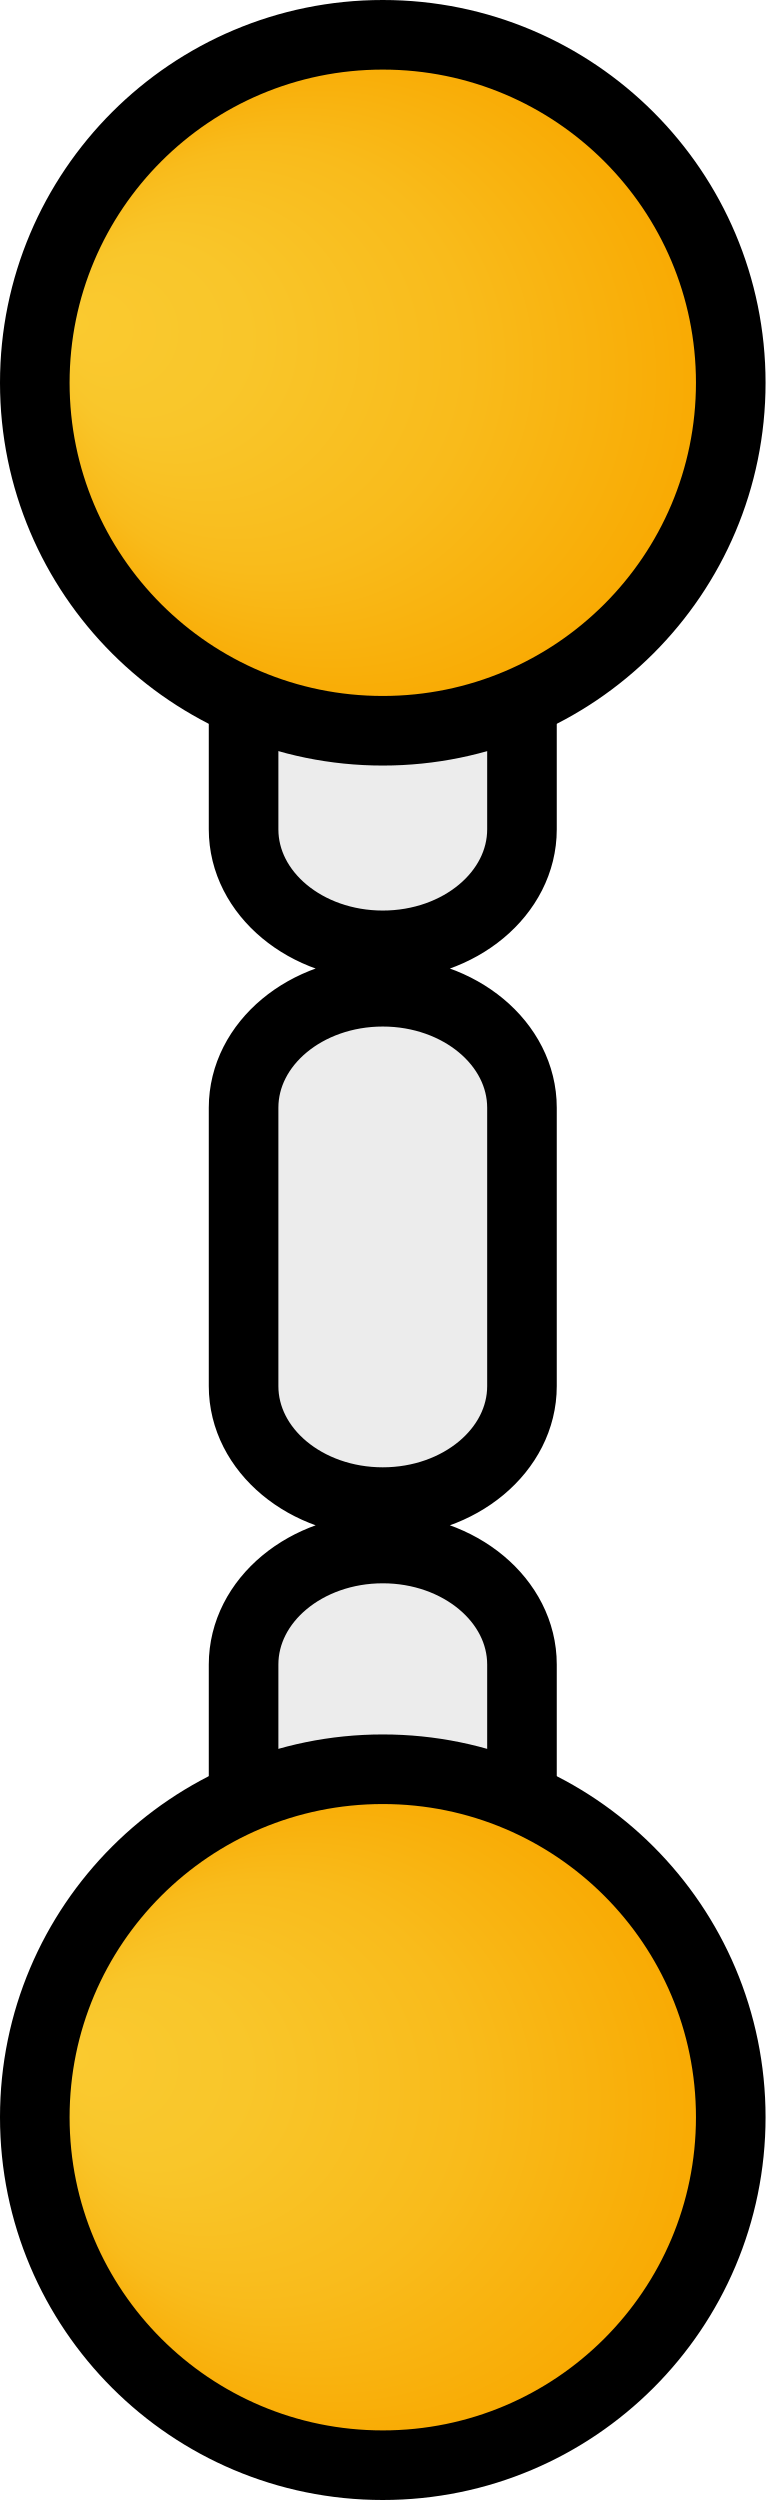
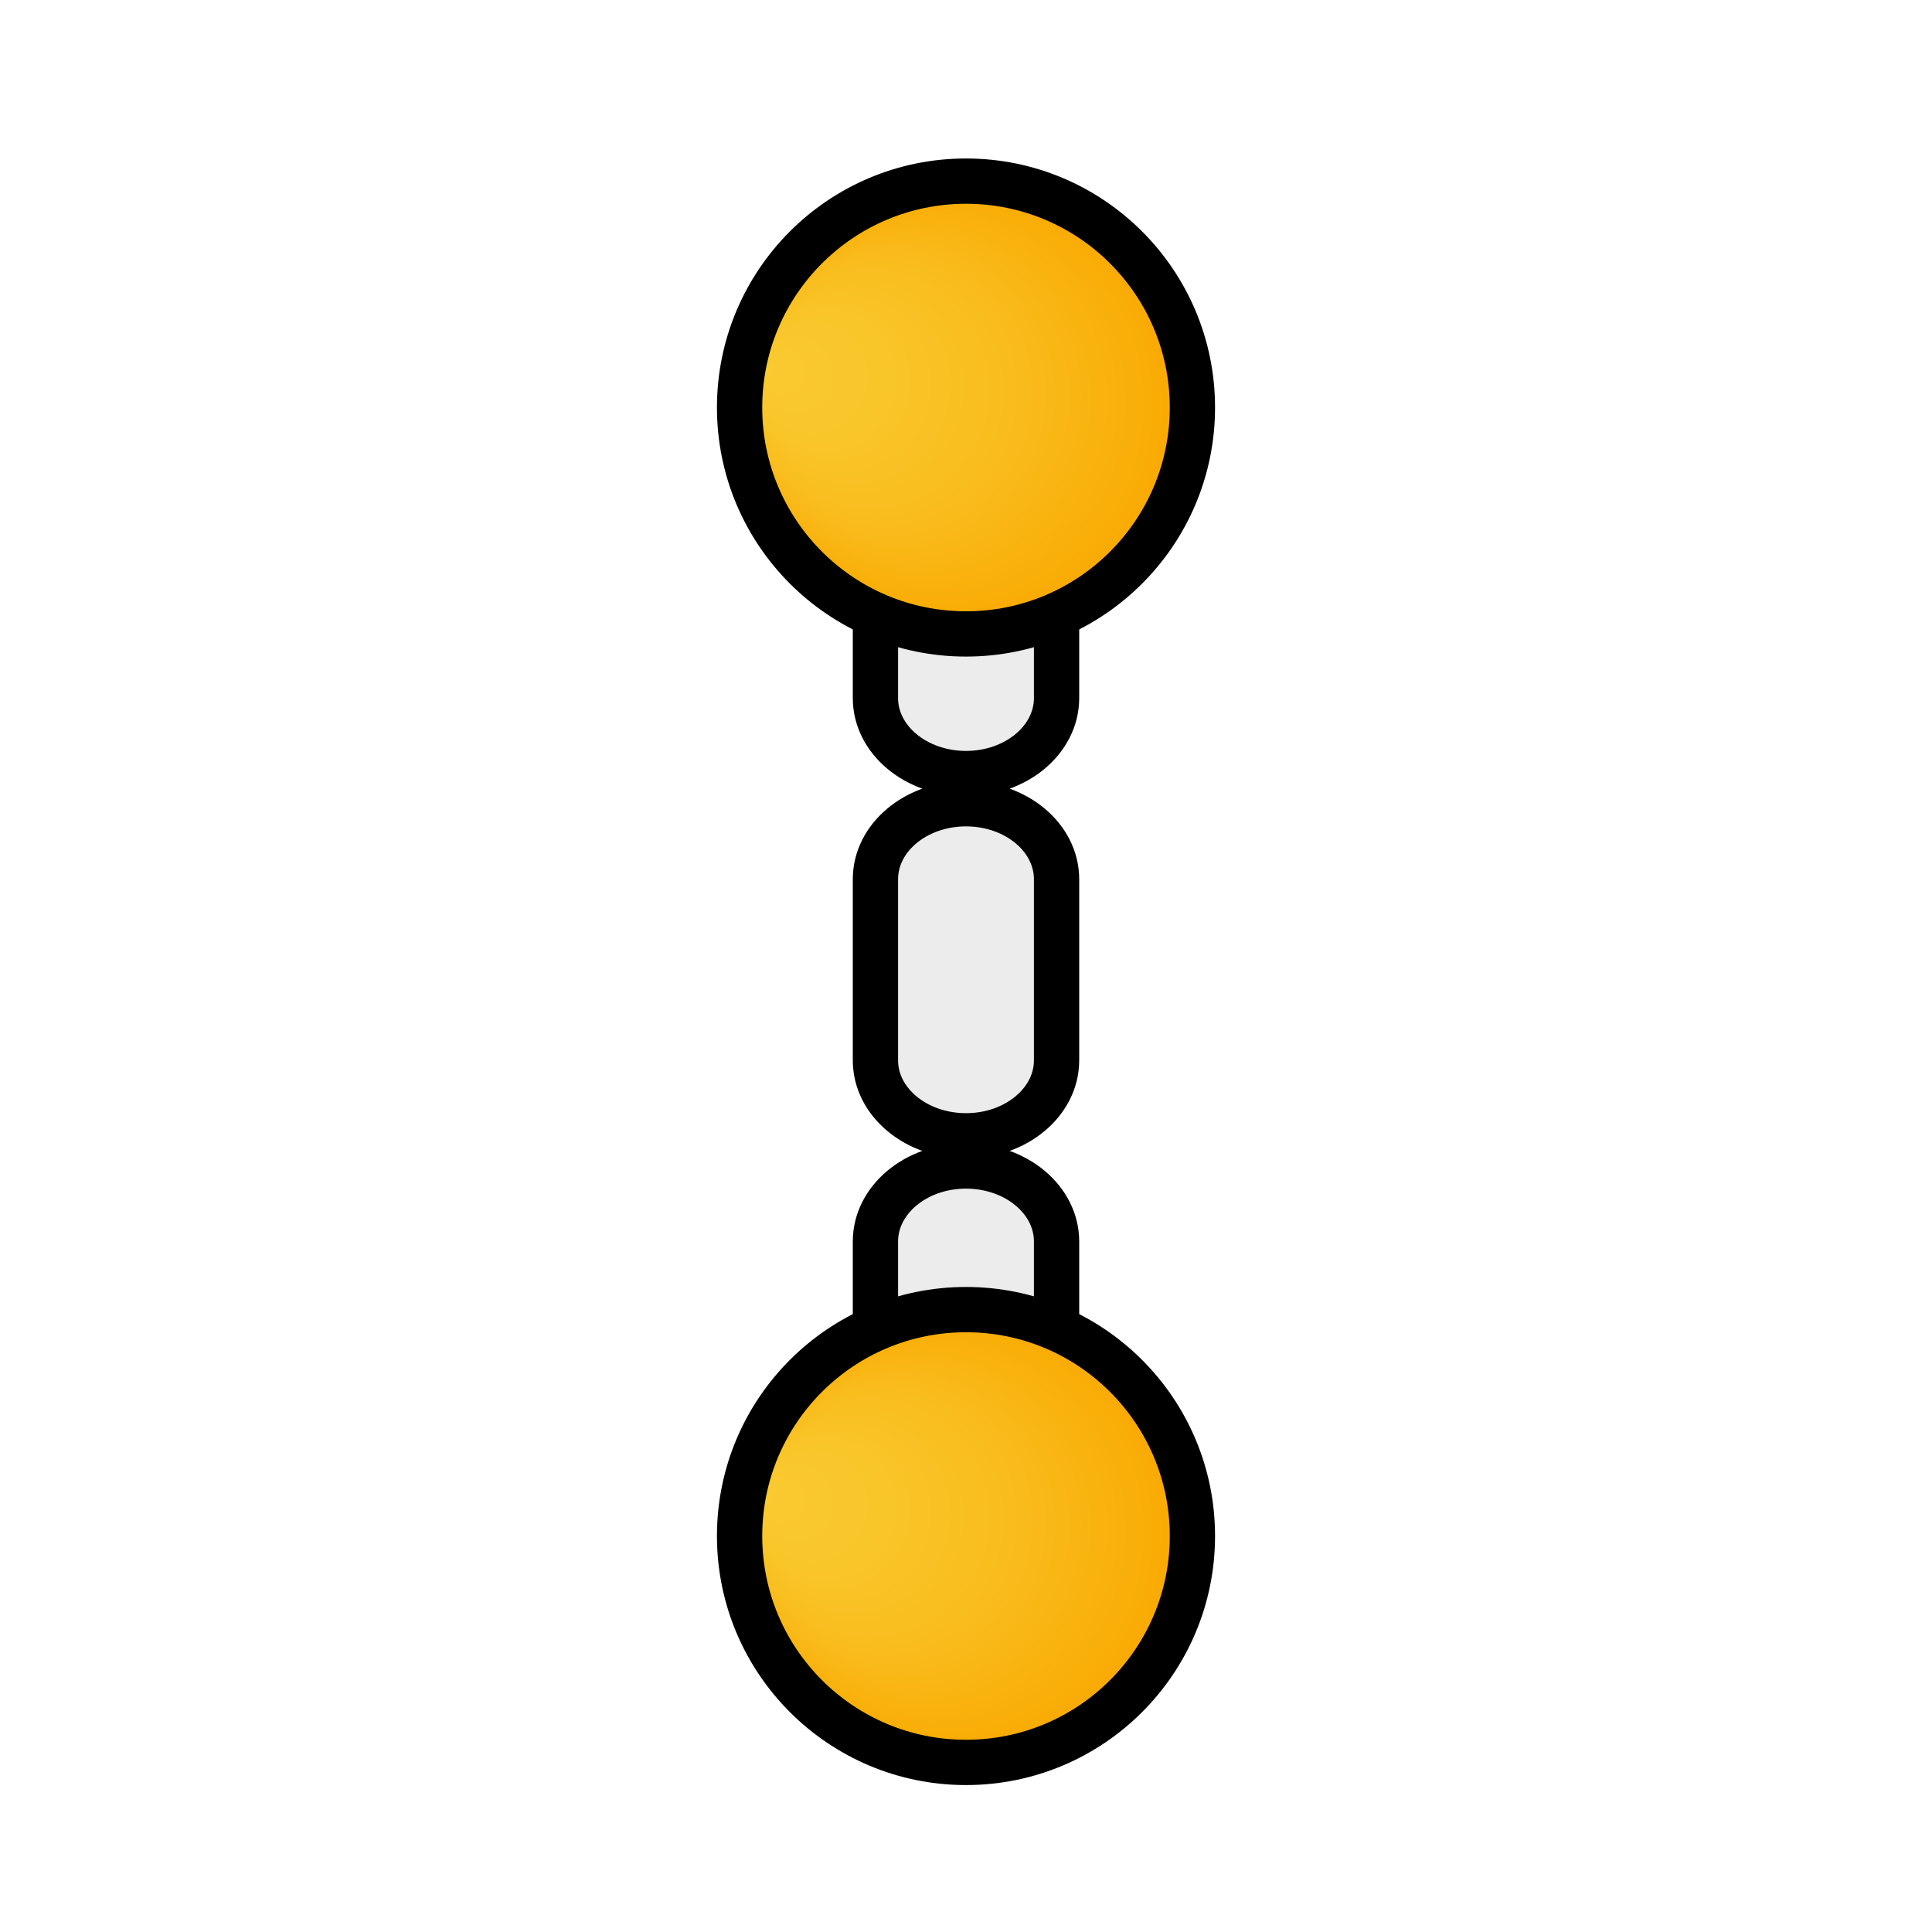
- <svg xmlns="http://www.w3.org/2000/svg" xmlns:xlink="http://www.w3.org/1999/xlink" id="uuid-39c7cb62-e16a-4189-928c-ac811528b65e" data-name="Ebene 2" width="132" height="431.06" viewBox="0 0 132 431.06">
+ <svg xmlns="http://www.w3.org/2000/svg" xmlns:xlink="http://www.w3.org/1999/xlink" id="Ebene_2" data-name="Ebene 2" viewBox="0 0 512 512">
  <defs>
-     <radialGradient id="uuid-80047bd5-3776-460f-8008-91bc70101c1f" data-name="MOST Gradient" cx="66" cy="365.06" fx="11.45" fy="354.47" r="60" gradientUnits="userSpaceOnUse">
+     <style>
+       .cls-1 {
+         fill: none;
+         stroke-width: 0px;
+       }
+ 
+       .cls-2 {
+         fill: url(#MOST_Gradient-2);
+       }
+ 
+       .cls-2, .cls-3, .cls-4 {
+         stroke: #000;
+         stroke-miterlimit: 10;
+         stroke-width: 12px;
+       }
+ 
+       .cls-3 {
+         fill: #ececec;
+       }
+ 
+       .cls-4 {
+         fill: url(#MOST_Gradient);
+       }
+     </style>
+     <radialGradient id="MOST_Gradient" data-name="MOST Gradient" cx="256" cy="407.06" fx="201.45" fy="396.47" r="60" gradientUnits="userSpaceOnUse">
      <stop offset="0" stop-color="#faca30" />
      <stop offset=".27" stop-color="#f9c62a" />
      <stop offset=".61" stop-color="#f9bb1b" />
      <stop offset=".98" stop-color="#f9a901" />
      <stop offset="1" stop-color="#f9a800" />
    </radialGradient>
-     <radialGradient id="uuid-88f7c3a6-d62e-49db-aeec-0f65df8aa4b1" data-name="MOST Gradient" cy="66" fy="55.41" xlink:href="#uuid-80047bd5-3776-460f-8008-91bc70101c1f" />
+     <radialGradient id="MOST_Gradient-2" data-name="MOST Gradient" cy="108" fy="97.41" xlink:href="#MOST_Gradient" />
  </defs>
-   <g id="uuid-424c5a6b-f0b9-411c-b3c6-3690fd1fbe59" data-name="measurements">
-     <g id="uuid-aca1c043-3550-4a61-8b90-792667d8ce64" data-name="height">
-       <path d="M66,411c-13.26,0-24-8.95-24-20v-8c0-11.05,10.74-20,24-20s24,8.95,24,20v8c0,11.05-10.74,20-24,20ZM66,355c-13.26,0-24-8.95-24-20v-48c0-11.05,10.74-20,24-20s24,8.95,24,20v48c0,11.05-10.74,20-24,20ZM66,259c-13.26,0-24-8.95-24-20v-48c0-11.05,10.74-20,24-20s24,8.95,24,20v48c0,11.05-10.74,20-24,20ZM66,163c-13.26,0-24-8.95-24-20v-48c0-11.05,10.74-20,24-20s24,8.95,24,20v48c0,11.05-10.74,20-24,20Z" fill="#ececec" stroke="#000" stroke-miterlimit="10" stroke-width="12" />
-       <circle cx="66" cy="365.06" r="60" fill="url(#uuid-80047bd5-3776-460f-8008-91bc70101c1f)" stroke="#000" stroke-miterlimit="10" stroke-width="12" />
-       <circle cx="66" cy="66" r="60" fill="url(#uuid-88f7c3a6-d62e-49db-aeec-0f65df8aa4b1)" stroke="#000" stroke-miterlimit="10" stroke-width="12" />
+   <g id="measurements">
+     <g id="height">
+       <path class="cls-3" d="M256,453c-13.26,0-24-8.95-24-20v-8c0-11.05,10.74-20,24-20s24,8.95,24,20v8c0,11.05-10.74,20-24,20ZM256,397c-13.26,0-24-8.95-24-20v-48c0-11.05,10.74-20,24-20s24,8.95,24,20v48c0,11.05-10.74,20-24,20ZM256,301c-13.26,0-24-8.95-24-20v-48c0-11.05,10.74-20,24-20s24,8.95,24,20v48c0,11.05-10.74,20-24,20ZM256,205c-13.26,0-24-8.95-24-20v-48c0-11.05,10.74-20,24-20s24,8.95,24,20v48c0,11.05-10.74,20-24,20Z" />
+       <circle class="cls-4" cx="256" cy="407.06" r="60" />
+       <circle class="cls-2" cx="256" cy="108" r="60" />
    </g>
  </g>
+   <g id="frame">
+     <rect class="cls-1" width="512" height="512" />
+   </g>
</svg>
